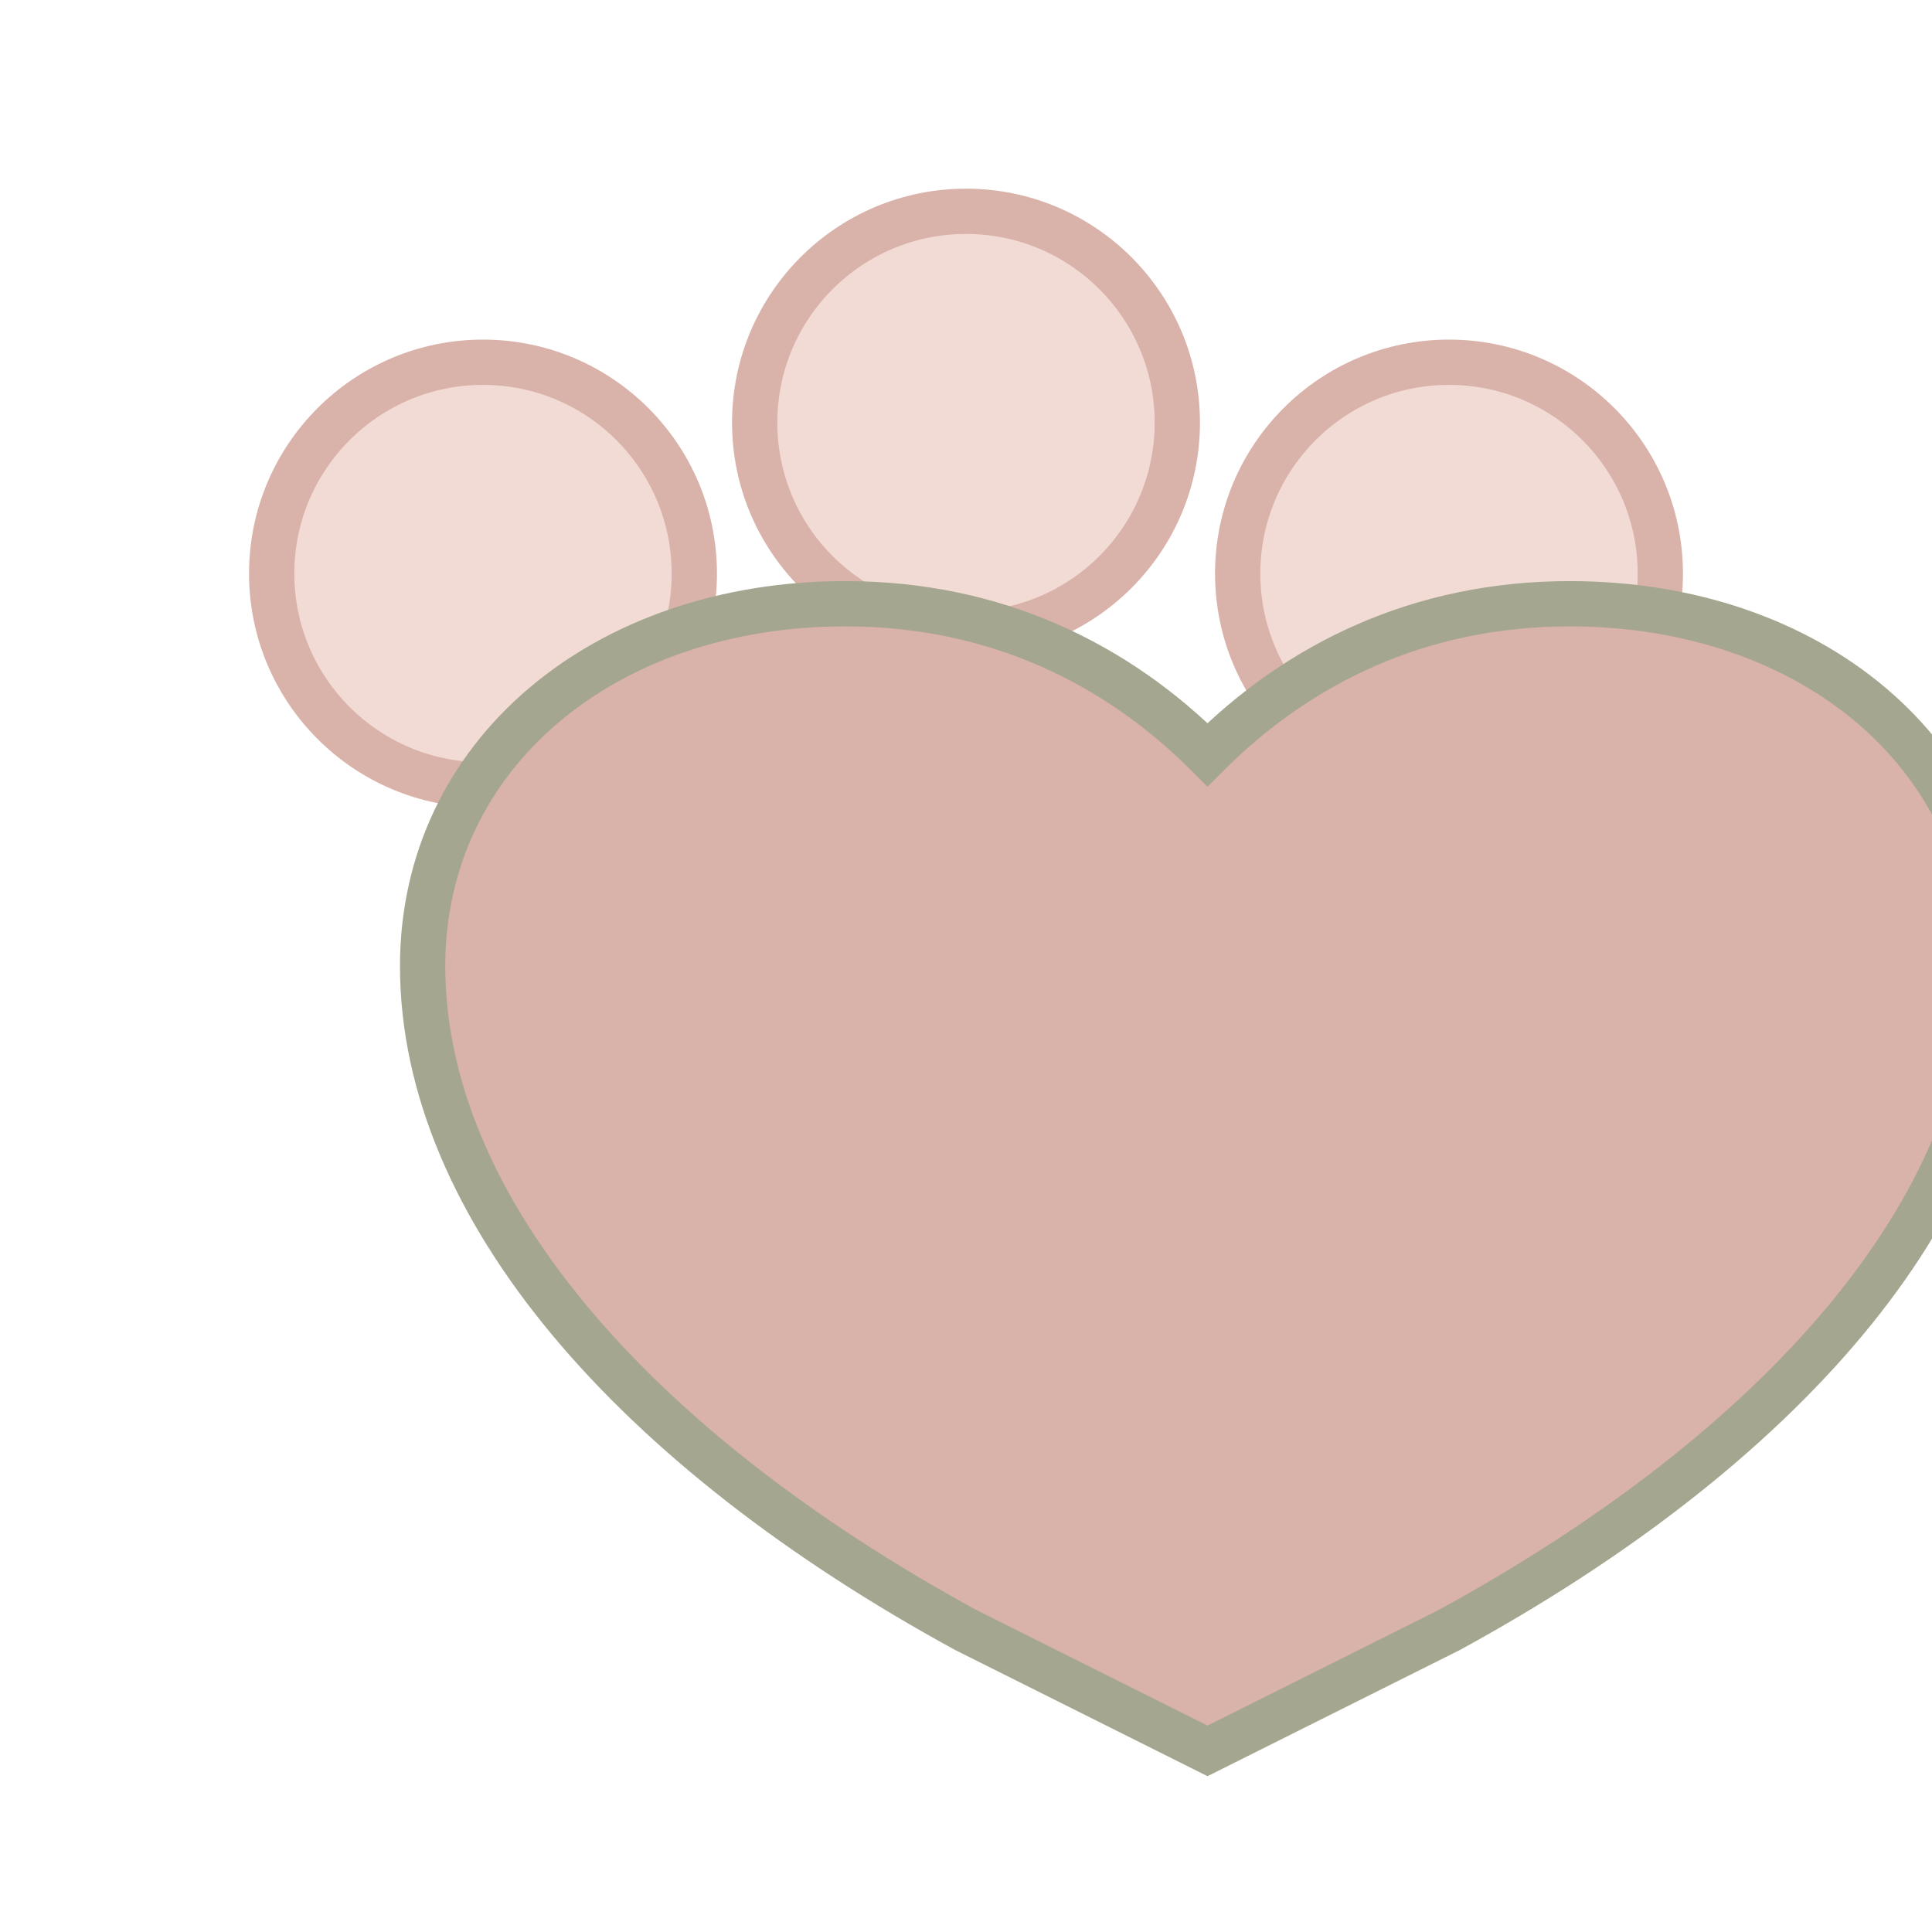
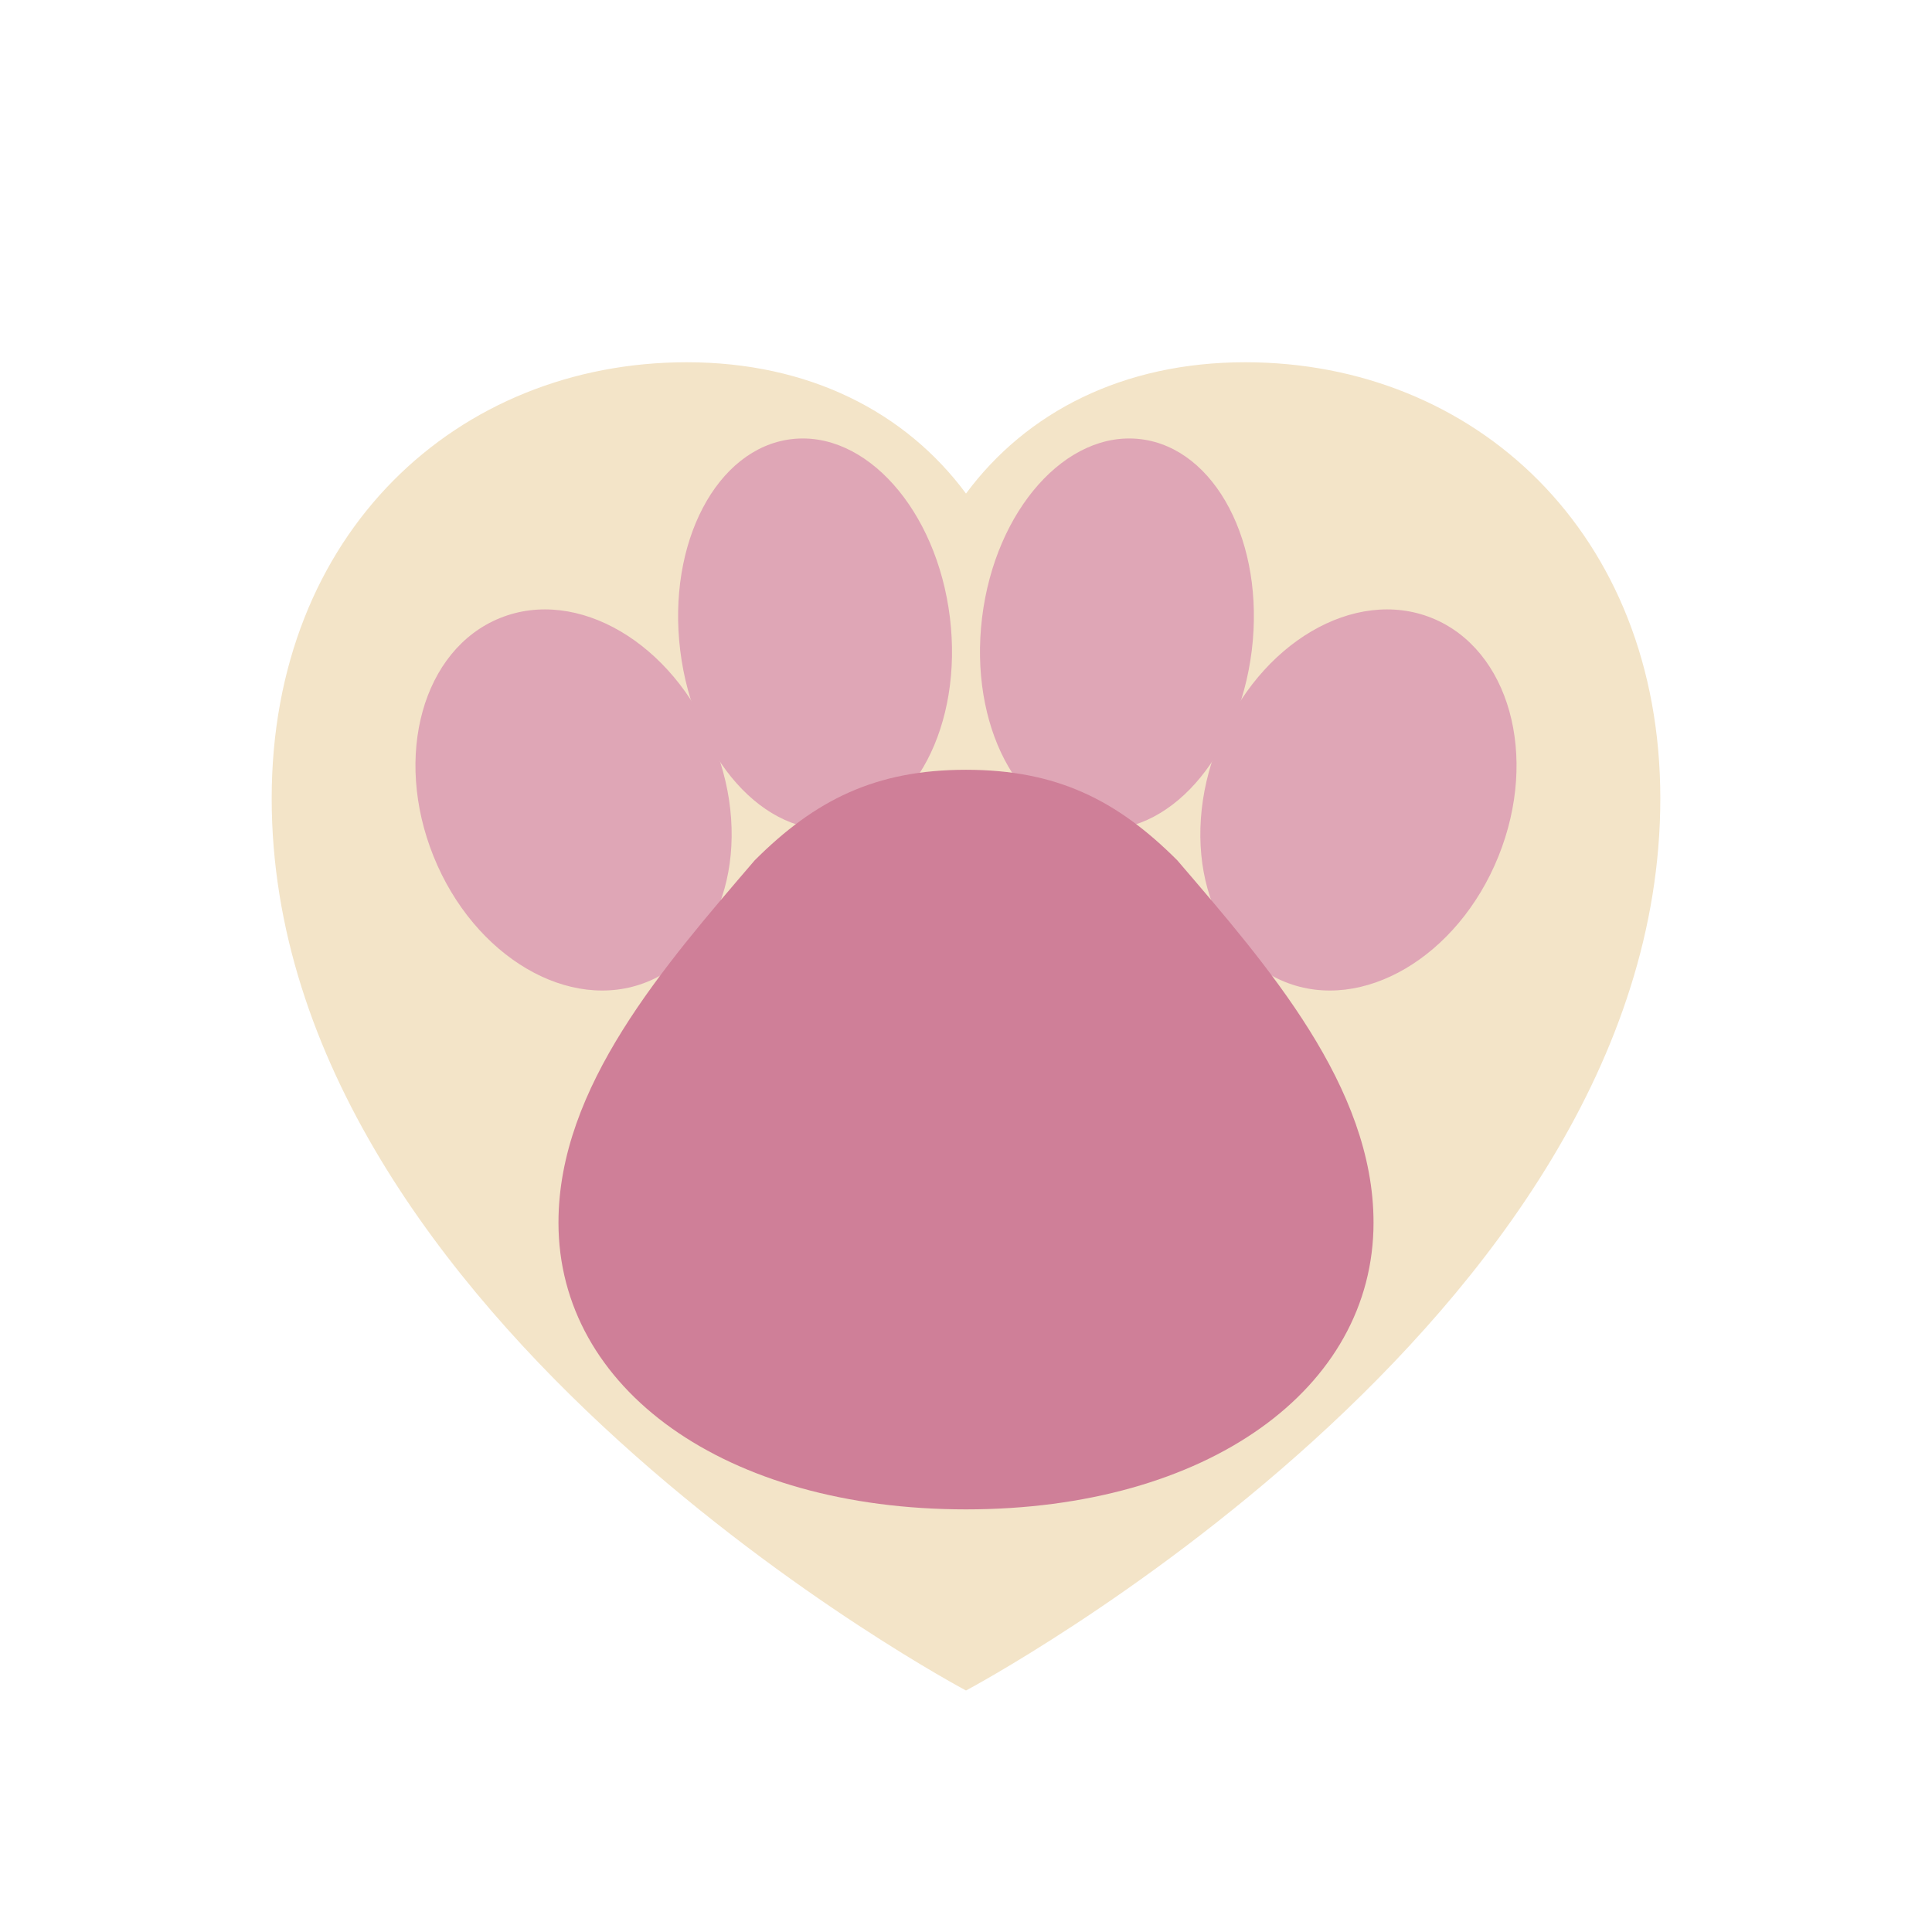
<svg xmlns="http://www.w3.org/2000/svg" width="128" height="128" viewBox="0 0 128 128" fill="none">
-   <circle cx="32" cy="38" r="14" fill="#F2DBD5" stroke="#D9B2A9" stroke-width="3" />
-   <circle cx="64" cy="28" r="14" fill="#F2DBD5" stroke="#D9B2A9" stroke-width="3" />
-   <circle cx="96" cy="38" r="14" fill="#F2DBD5" stroke="#D9B2A9" stroke-width="3" />
-   <path d="M64 108c-22-12-36-28-36-44 0-14 12-24 28-24 10 0 18 4 24 10 6-6 14-10 24-10 16 0 28 10 28 24 0 16-14 32-36 44l-16 8-16-8z" fill="#D9B2A9" stroke="#A5A68F" stroke-width="3" />
+   <path d="M64 112S18 87.6 18 52.9C18 35.3 30.3 24 45.5 24c8.1 0 14.5 3.3 18.5 8.7C68 27.3 74.4 24 82.5 24 97.7 24 110 35.3 110 52.9 110 87.6 64 112 64 112Z" fill="#F3E4C8" />
+   <ellipse cx="38" cy="53" rx="10" ry="13" transform="rotate(-22 38 53)" fill="#DFA6B6" />
+   <ellipse cx="54" cy="42" rx="9" ry="13" transform="rotate(-7 54 42)" fill="#DFA6B6" />
+   <ellipse cx="74" cy="42" rx="9" ry="13" transform="rotate(7 74 42)" fill="#DFA6B6" />
+   <ellipse cx="90" cy="53" rx="10" ry="13" transform="rotate(22 90 53)" fill="#DFA6B6" />
+   <path d="M64 100c-16 0-27-8-27-19 0-9 7-17 13-24 4-4 8-6 14-6s10 2 14 6c6 7 13 15 13 24 0 11-11 19-27 19Z" fill="#CF7F98" />
</svg>
